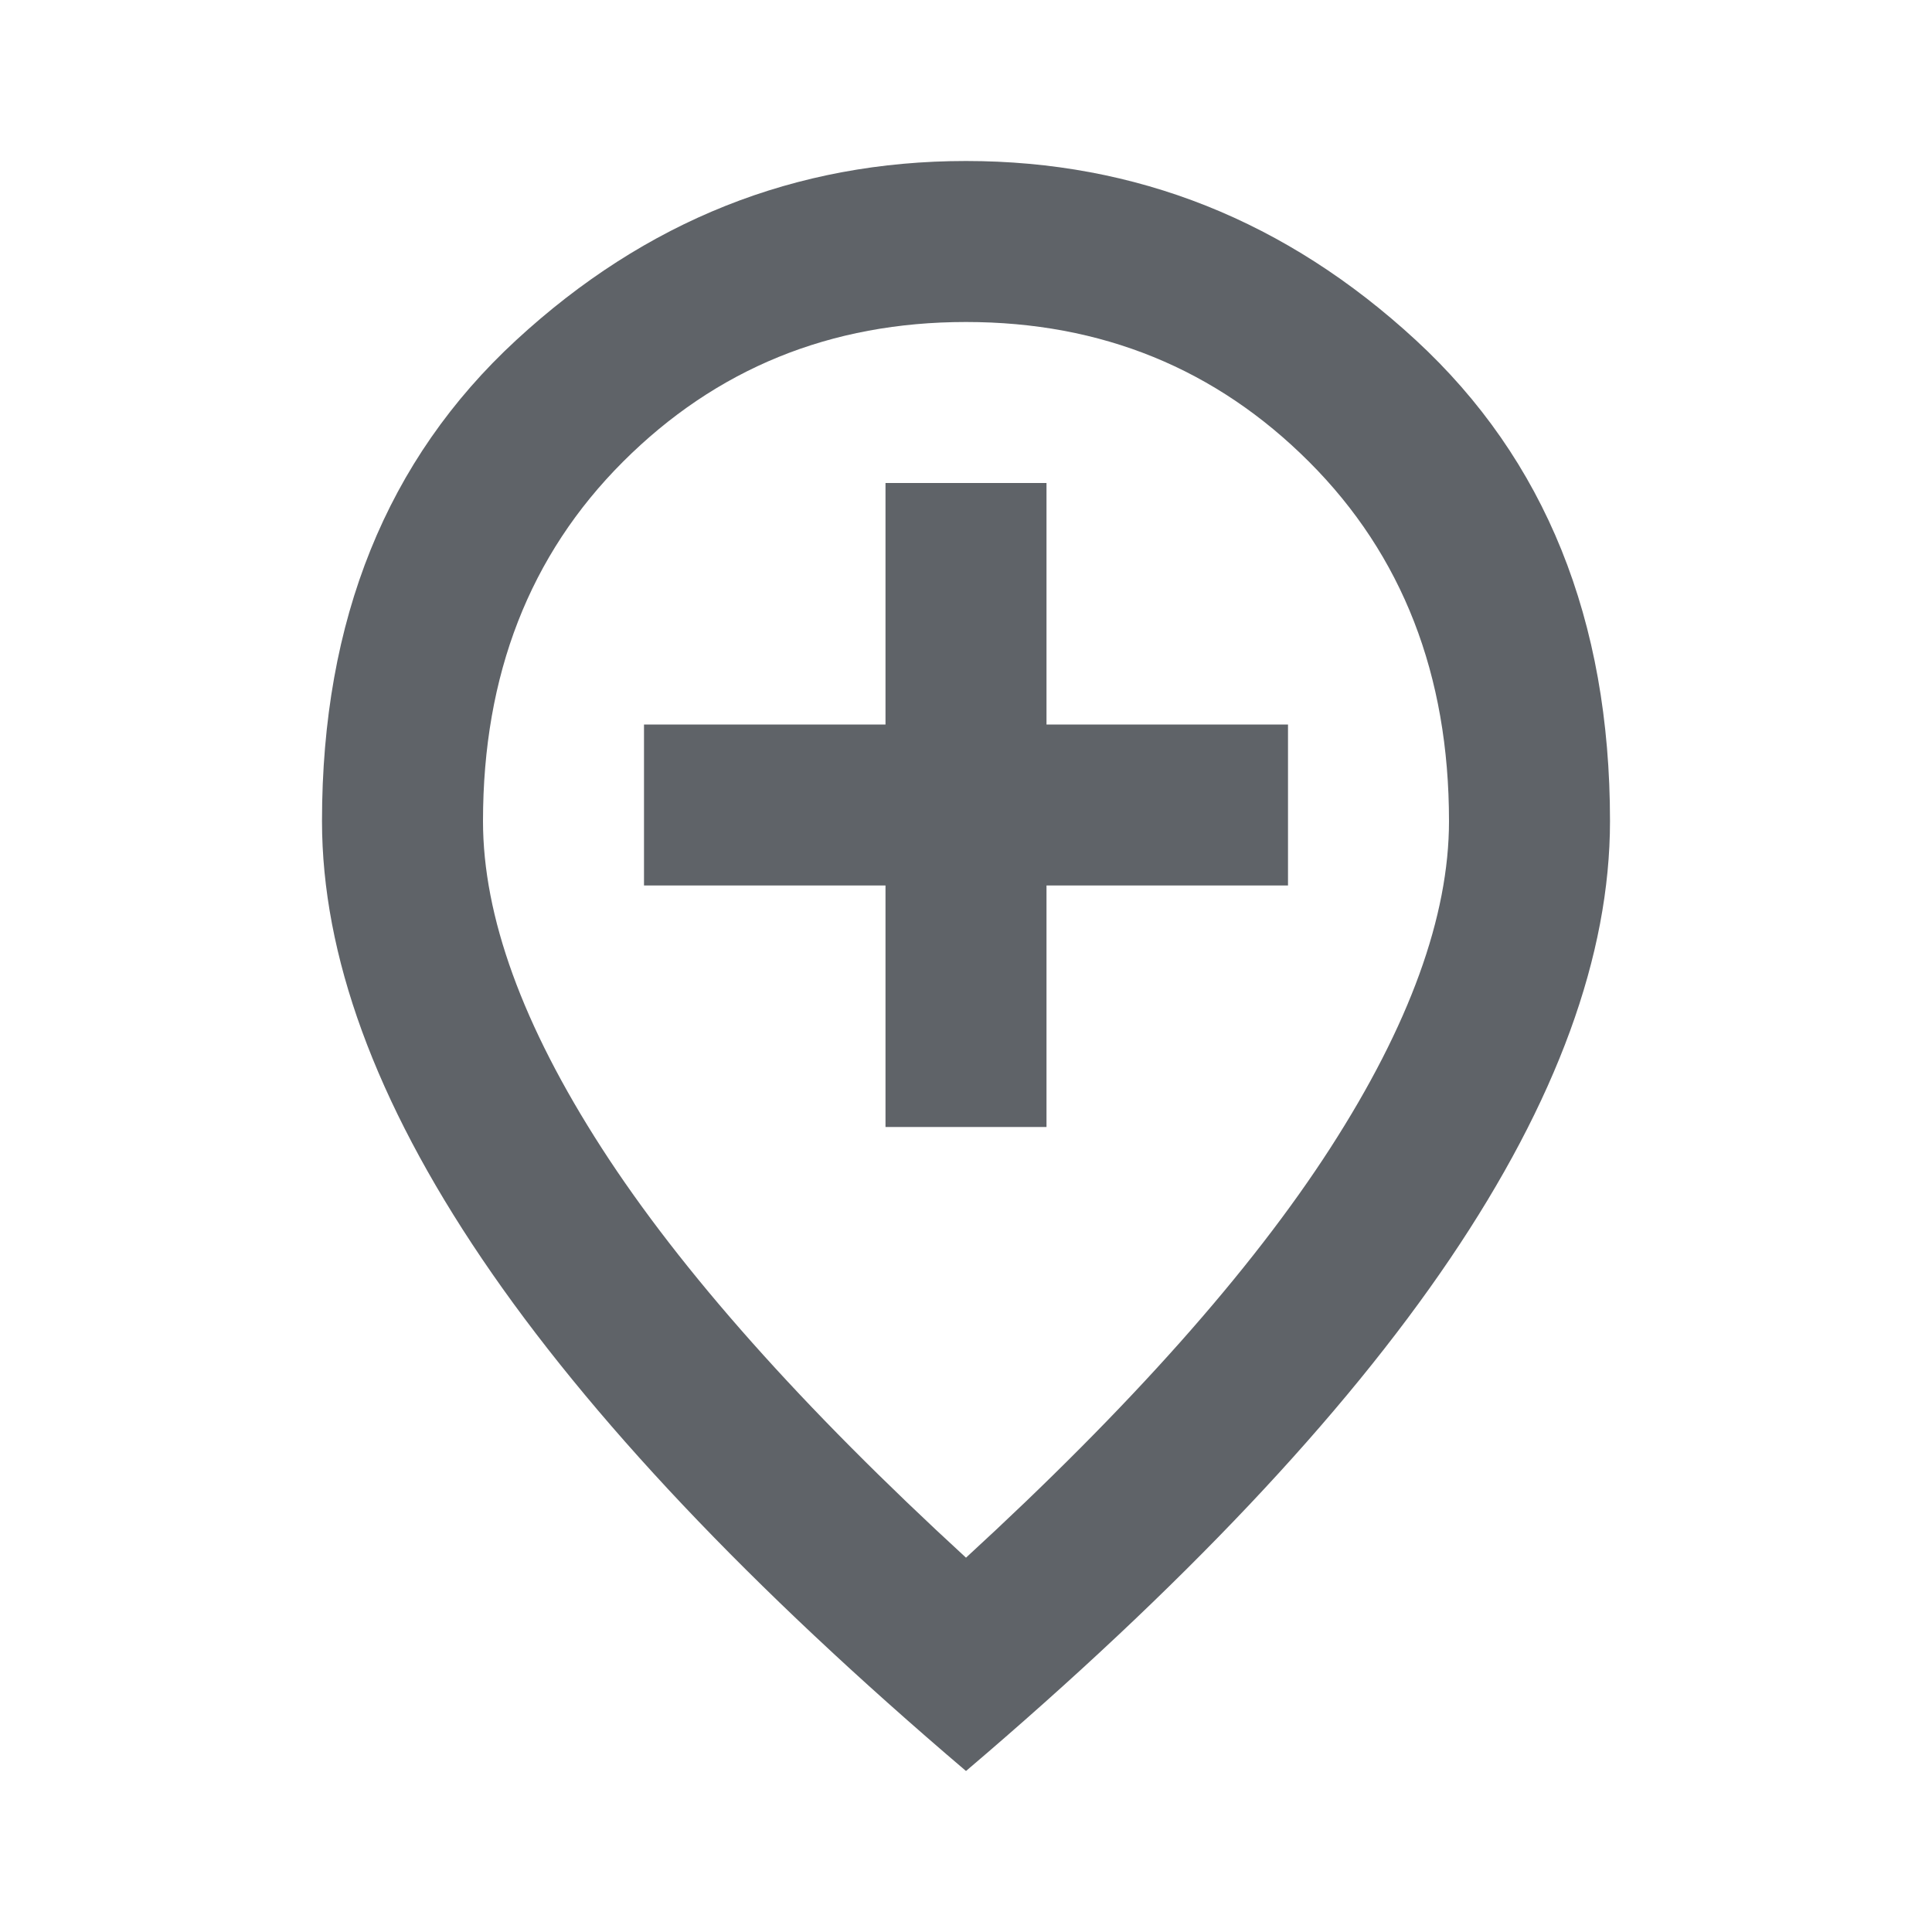
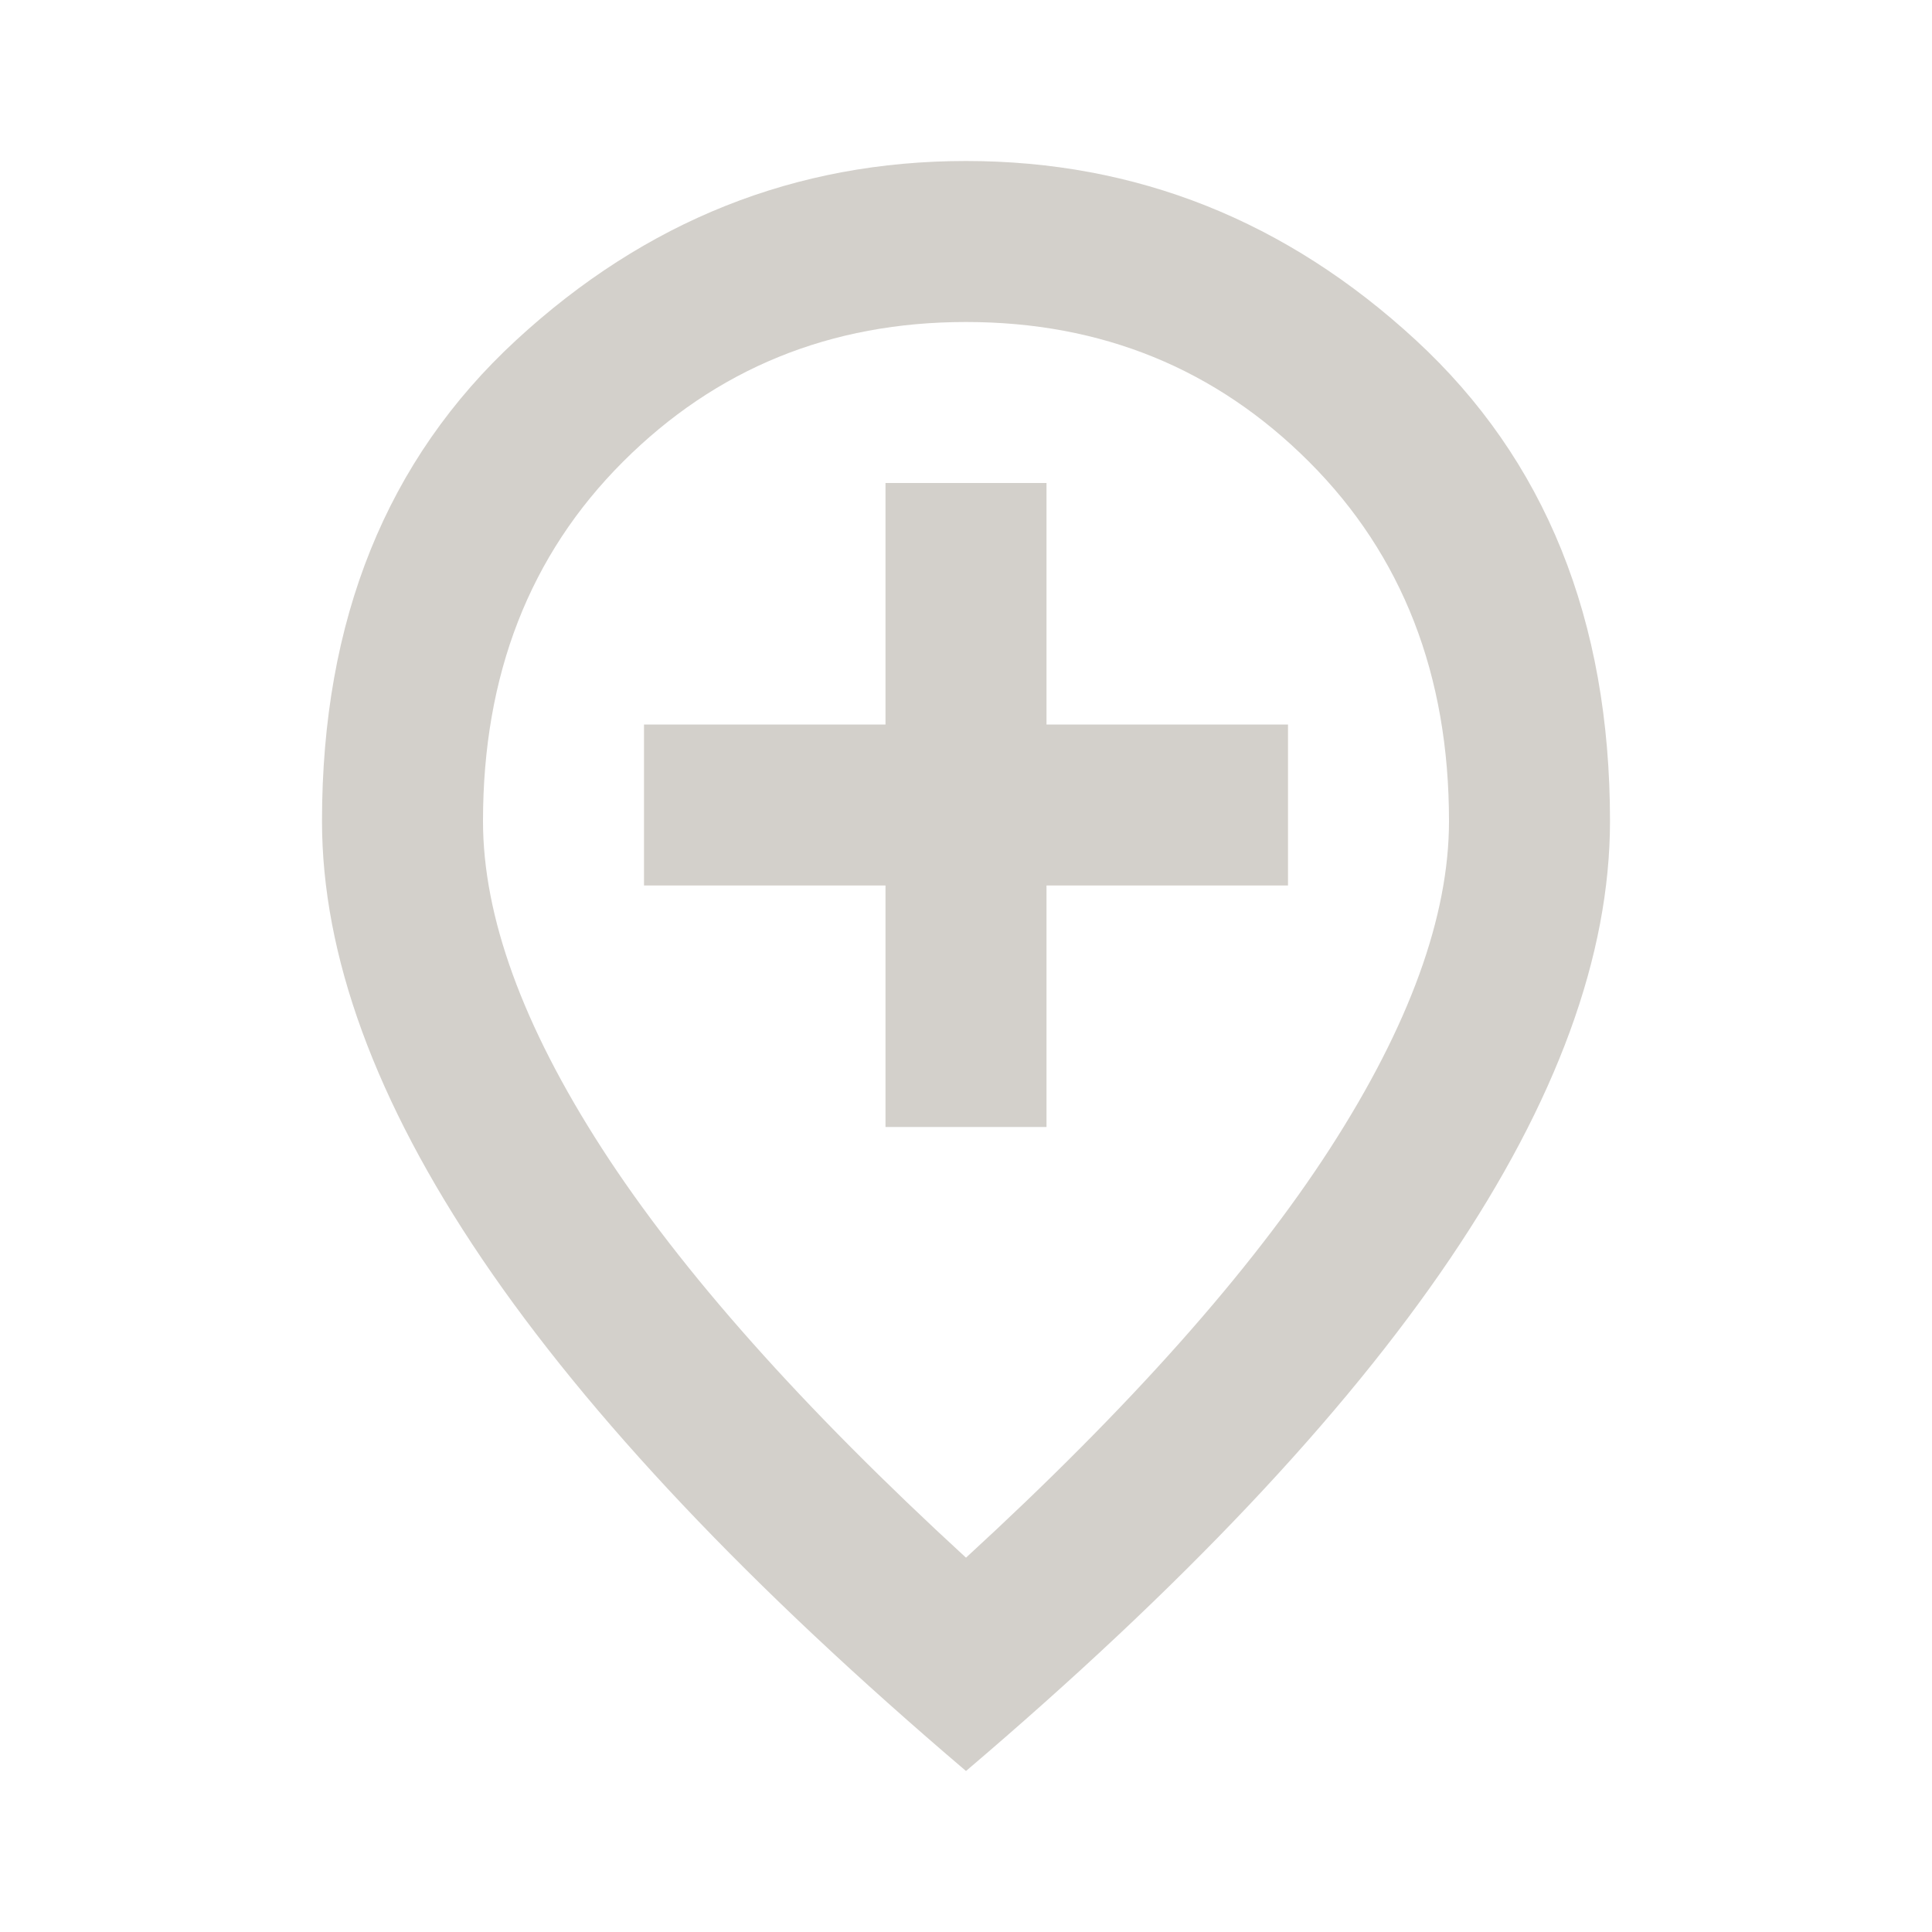
- <svg xmlns="http://www.w3.org/2000/svg" height="24px" viewBox="0 -960 960 960" width="24px" fill="#5f6368">
+ <svg xmlns="http://www.w3.org/2000/svg" height="30" viewBox="0 -960 960 960" width="30" fill="#D3D0CB">
  <path d="M440-400h80v-120h120v-80H520v-120h-80v120H320v80h120v120Zm40 214q122-112 181-203.5T720-552q0-109-69.5-178.5T480-800q-101 0-170.5 69.5T240-552q0 71 59 162.5T480-186Zm0 106Q319-217 239.5-334.5T160-552q0-150 96.5-239T480-880q127 0 223.5 89T800-552q0 100-79.5 217.5T480-80Zm0-480Z" />
</svg>
